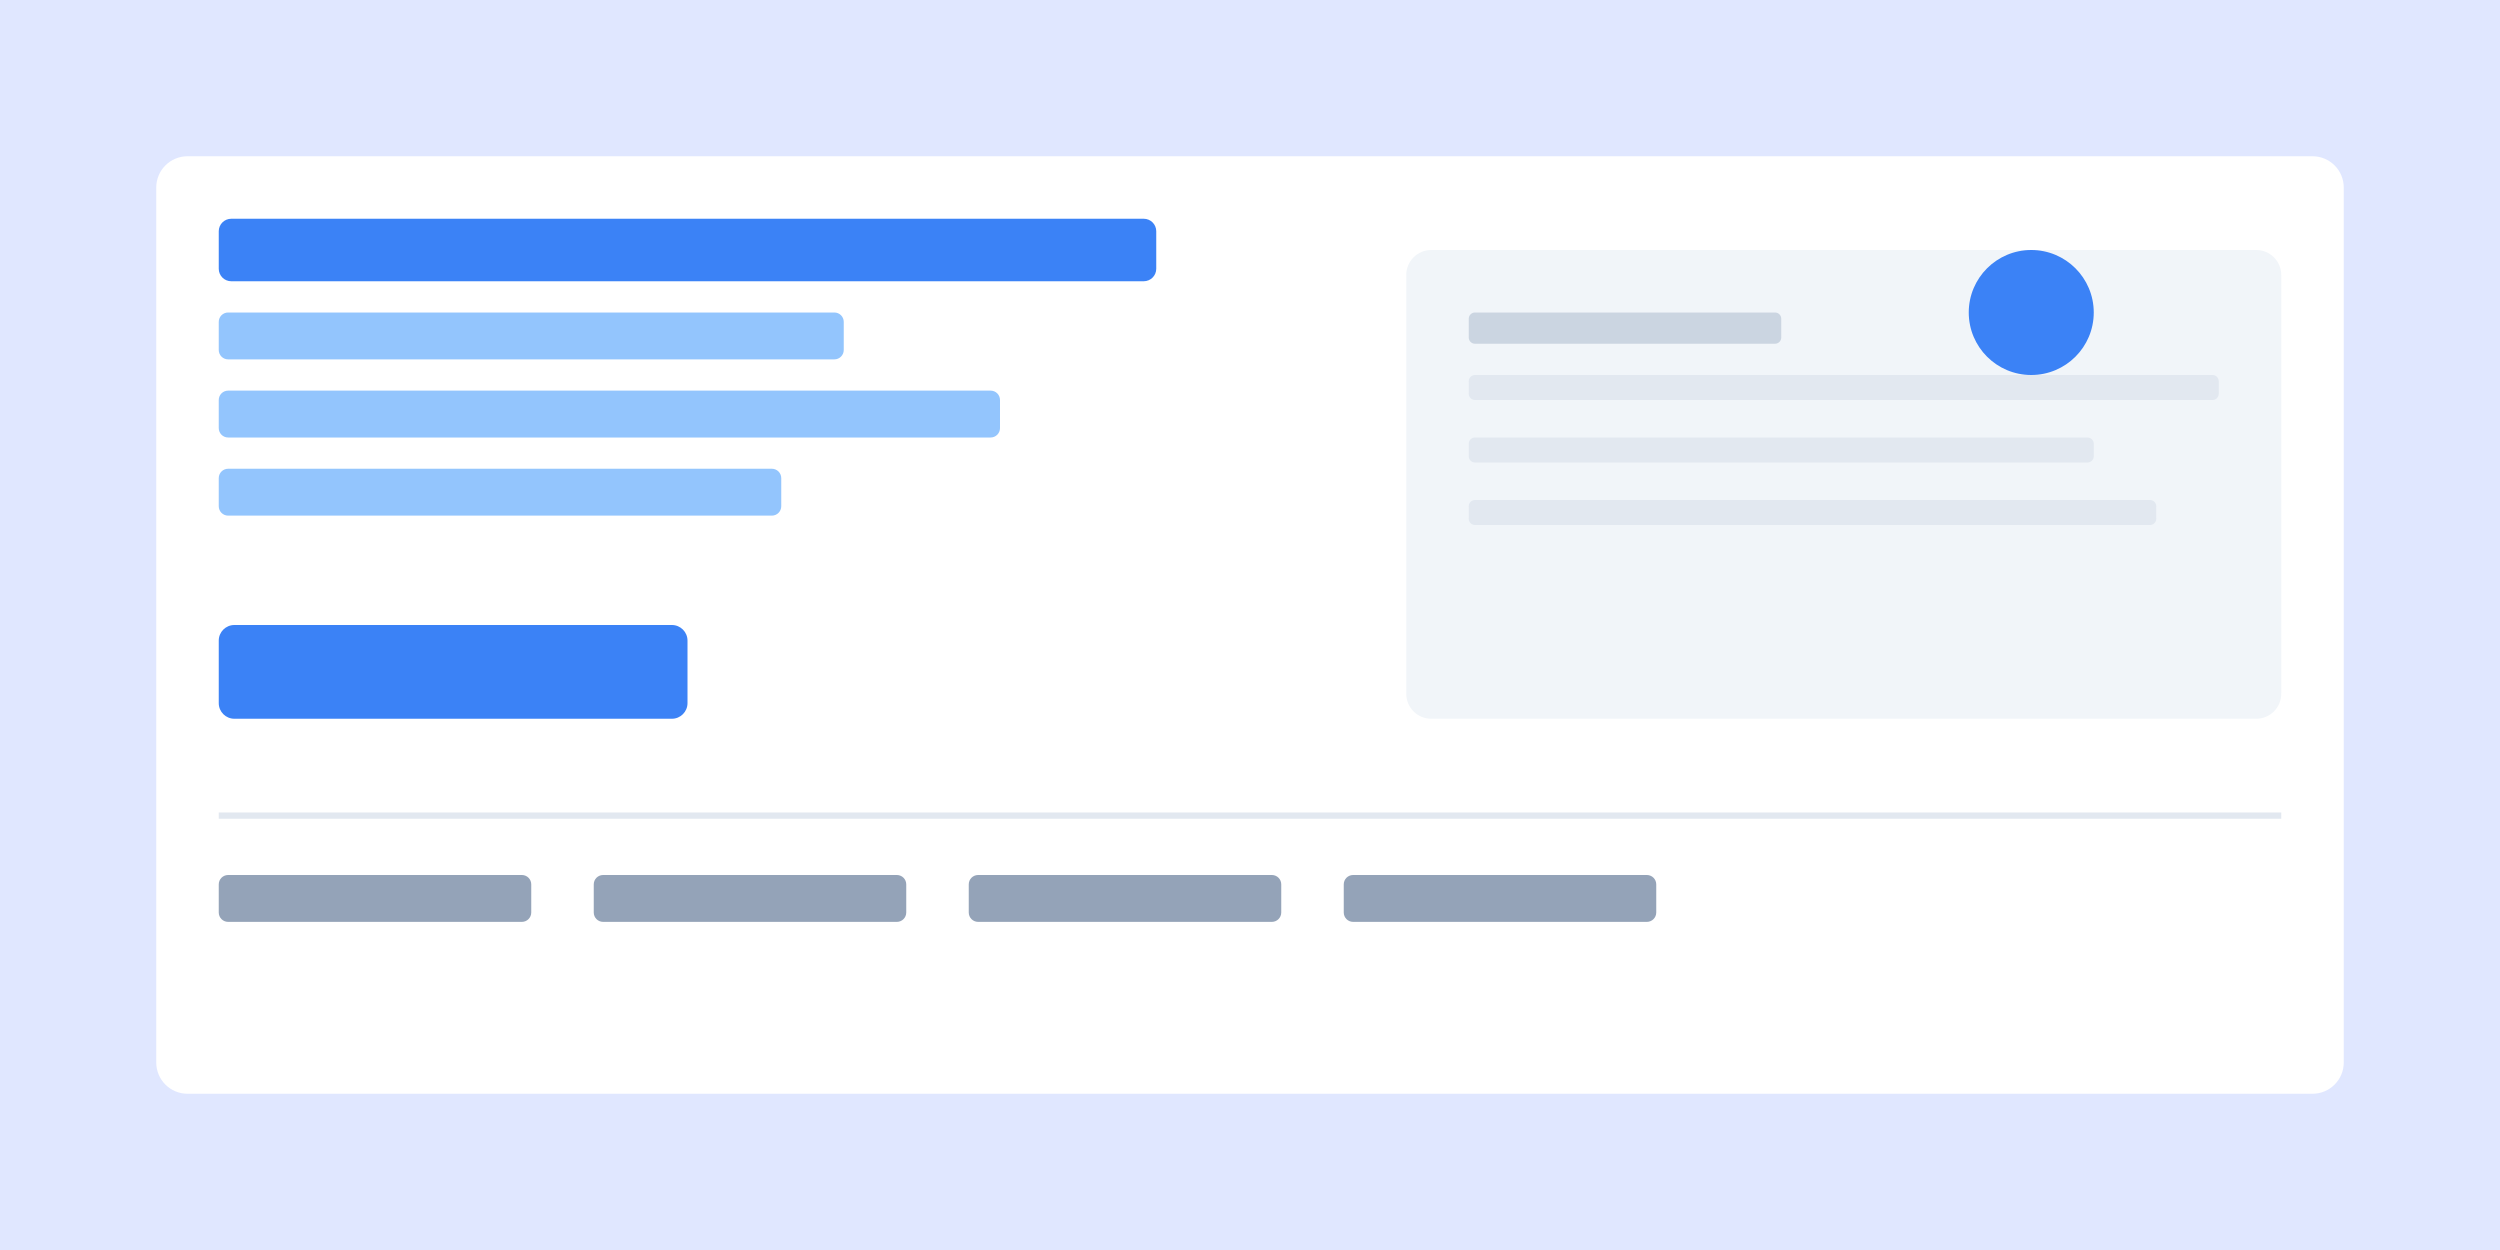
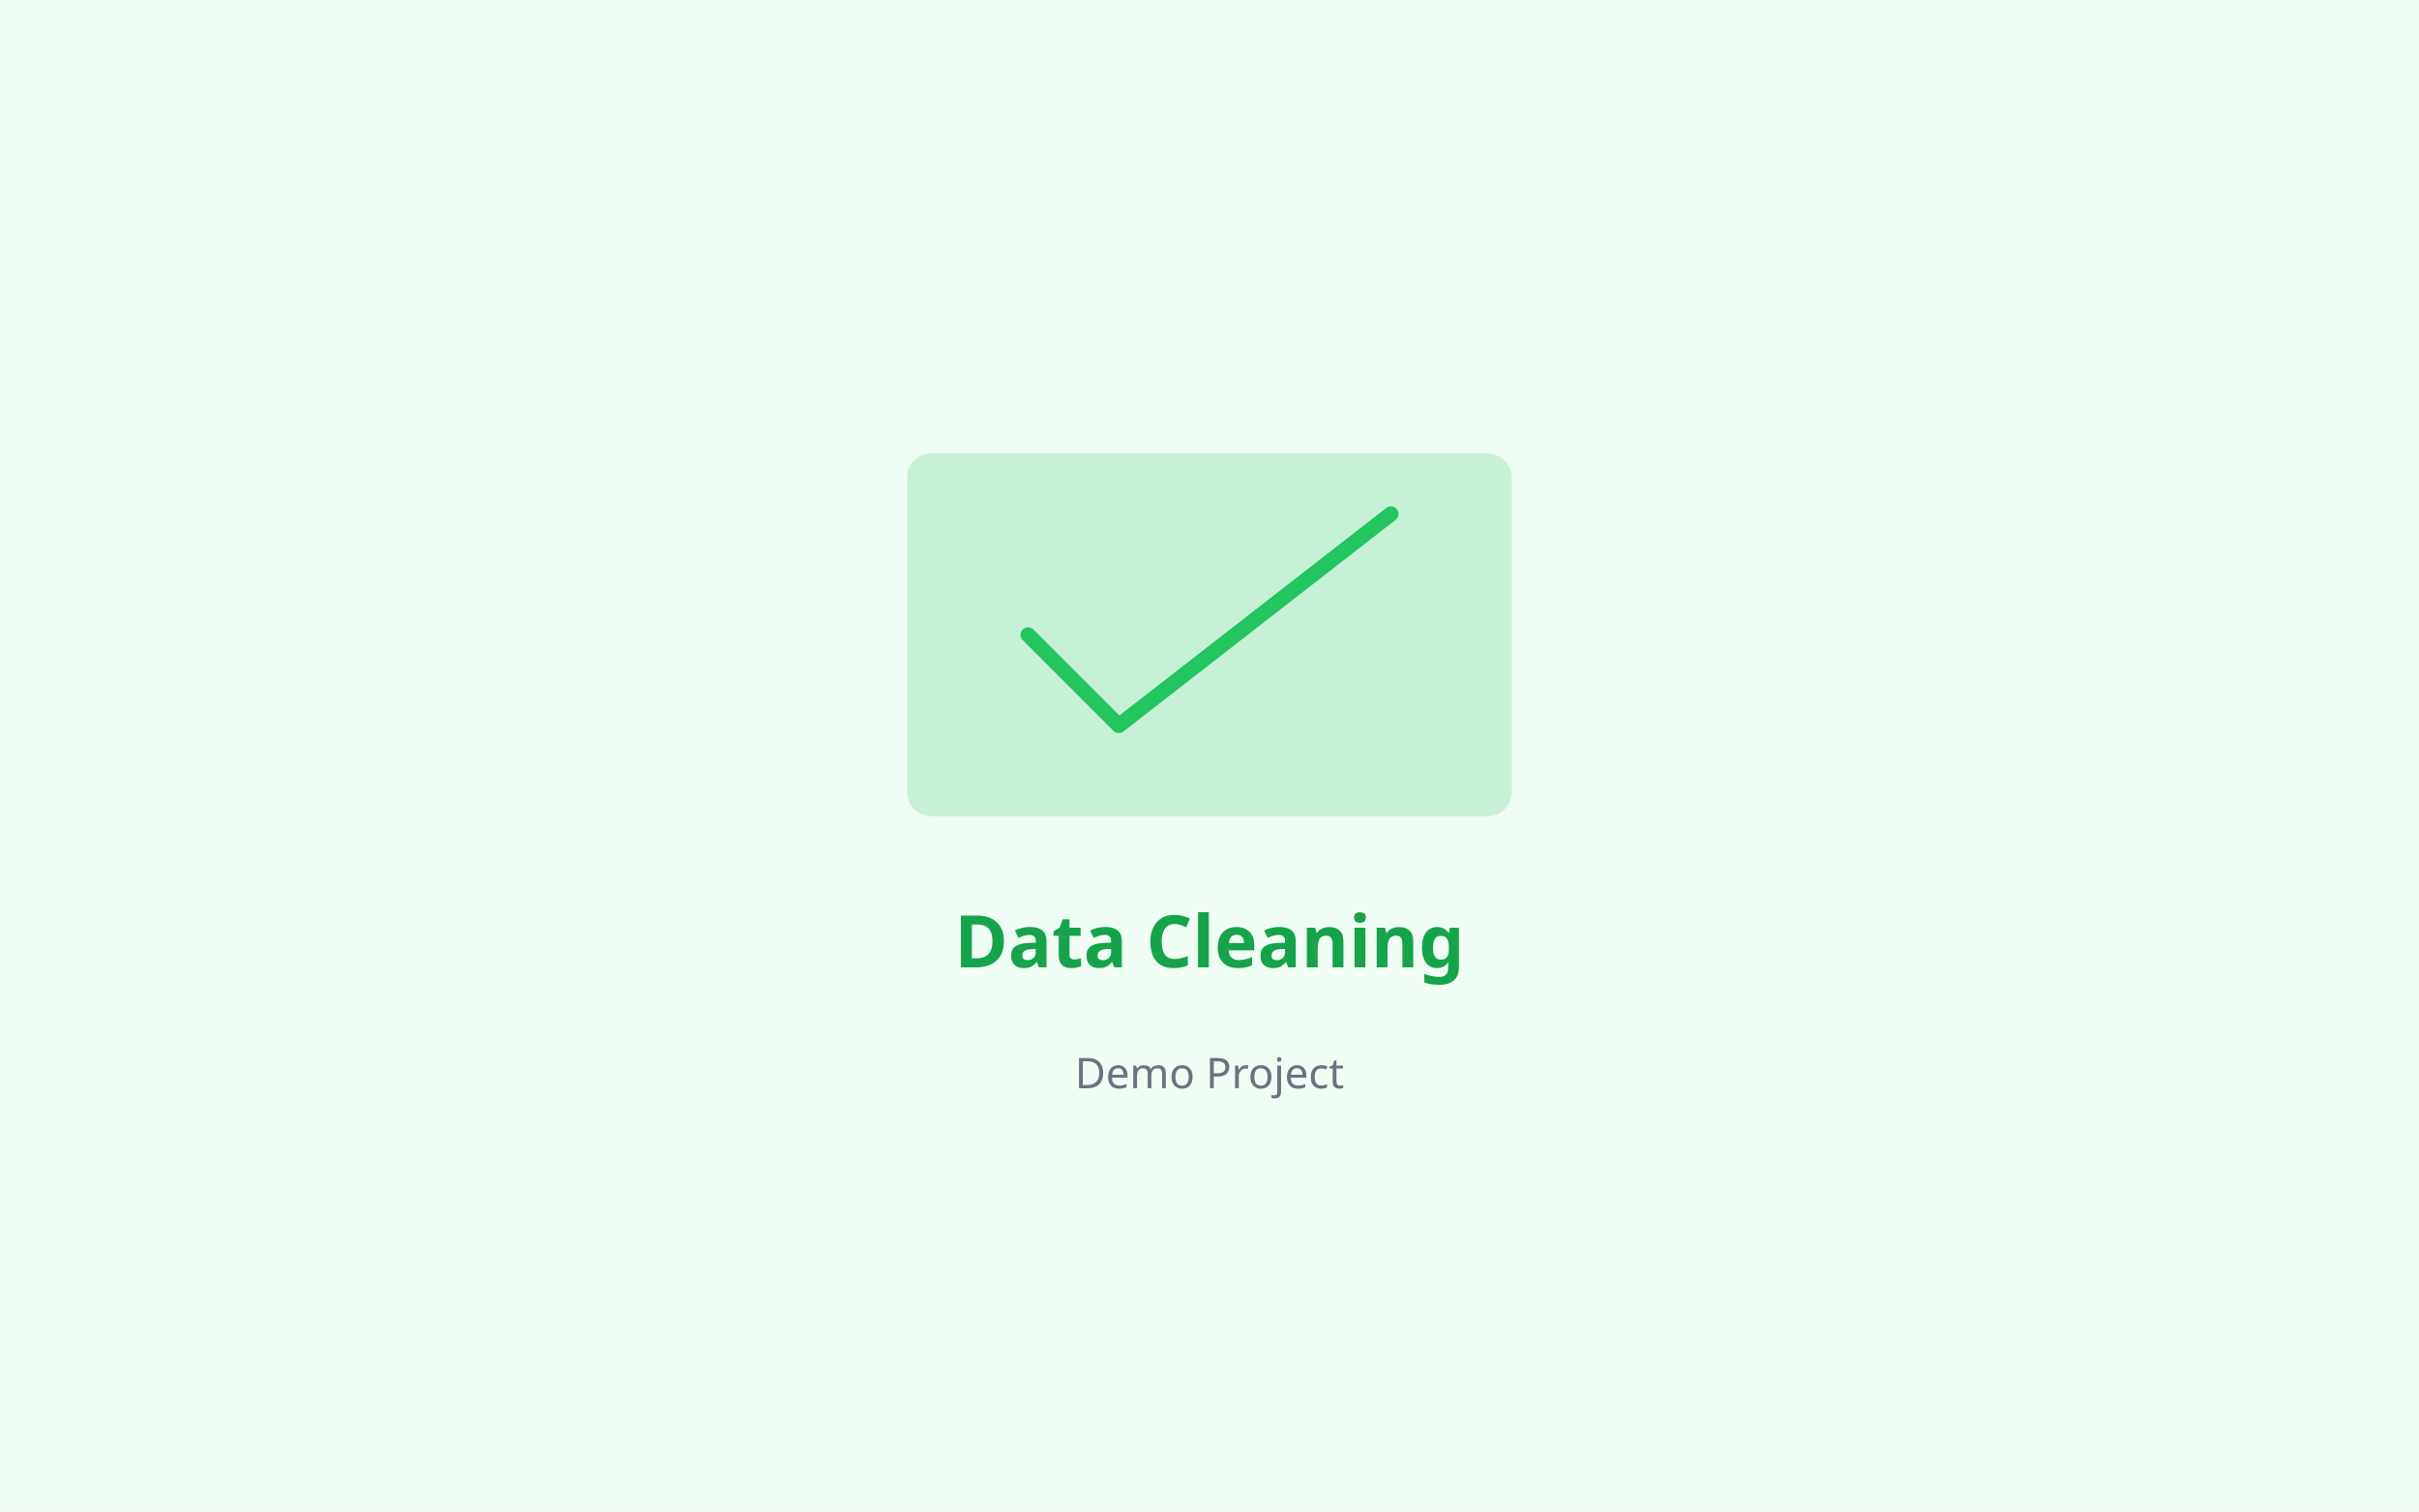
- <svg xmlns="http://www.w3.org/2000/svg" width="800" height="400" viewBox="0 0 800 400" fill="none">
-   <rect width="800" height="400" fill="#E0E7FF" />
-   <rect x="50" y="50" width="700" height="300" rx="10" fill="white" />
-   <rect x="70" y="70" width="300" height="20" rx="4" fill="#3B82F6" />
-   <rect x="70" y="100" width="200" height="15" rx="3" fill="#93C5FD" />
-   <rect x="70" y="125" width="250" height="15" rx="3" fill="#93C5FD" />
-   <rect x="70" y="150" width="180" height="15" rx="3" fill="#93C5FD" />
-   <rect x="70" y="200" width="150" height="30" rx="5" fill="#3B82F6" />
-   <rect x="450" y="80" width="280" height="150" rx="8" fill="#F1F5F9" />
-   <rect x="470" y="100" width="100" height="10" rx="2" fill="#CBD5E1" />
-   <rect x="470" y="120" width="240" height="8" rx="2" fill="#E2E8F0" />
-   <rect x="470" y="140" width="200" height="8" rx="2" fill="#E2E8F0" />
-   <rect x="470" y="160" width="220" height="8" rx="2" fill="#E2E8F0" />
-   <circle cx="650" cy="100" r="20" fill="#3B82F6" />
-   <rect x="70" y="260" width="660" height="2" fill="#E2E8F0" />
-   <rect x="70" y="280" width="100" height="15" rx="3" fill="#94A3B8" />
-   <rect x="190" y="280" width="100" height="15" rx="3" fill="#94A3B8" />
-   <rect x="310" y="280" width="100" height="15" rx="3" fill="#94A3B8" />
-   <rect x="430" y="280" width="100" height="15" rx="3" fill="#94A3B8" />
+ <svg xmlns="http://www.w3.org/2000/svg" viewBox="0 0 800 500" fill="none">
+   <rect width="800" height="500" fill="#F0FDF4" />
+   <rect x="300" y="150" width="200" height="120" rx="8" fill="#22C55E" opacity="0.2" />
+   <path d="M340 210L370 240L460 170" stroke="#22C55E" stroke-width="5" stroke-linecap="round" stroke-linejoin="round" />
+   <text x="400" y="320" text-anchor="middle" font-family="system-ui" font-size="24" font-weight="600" fill="#16A34A">Data Cleaning</text>
+   <text x="400" y="360" text-anchor="middle" font-family="system-ui" font-size="14" fill="#6B7280">Demo Project</text>
</svg>
